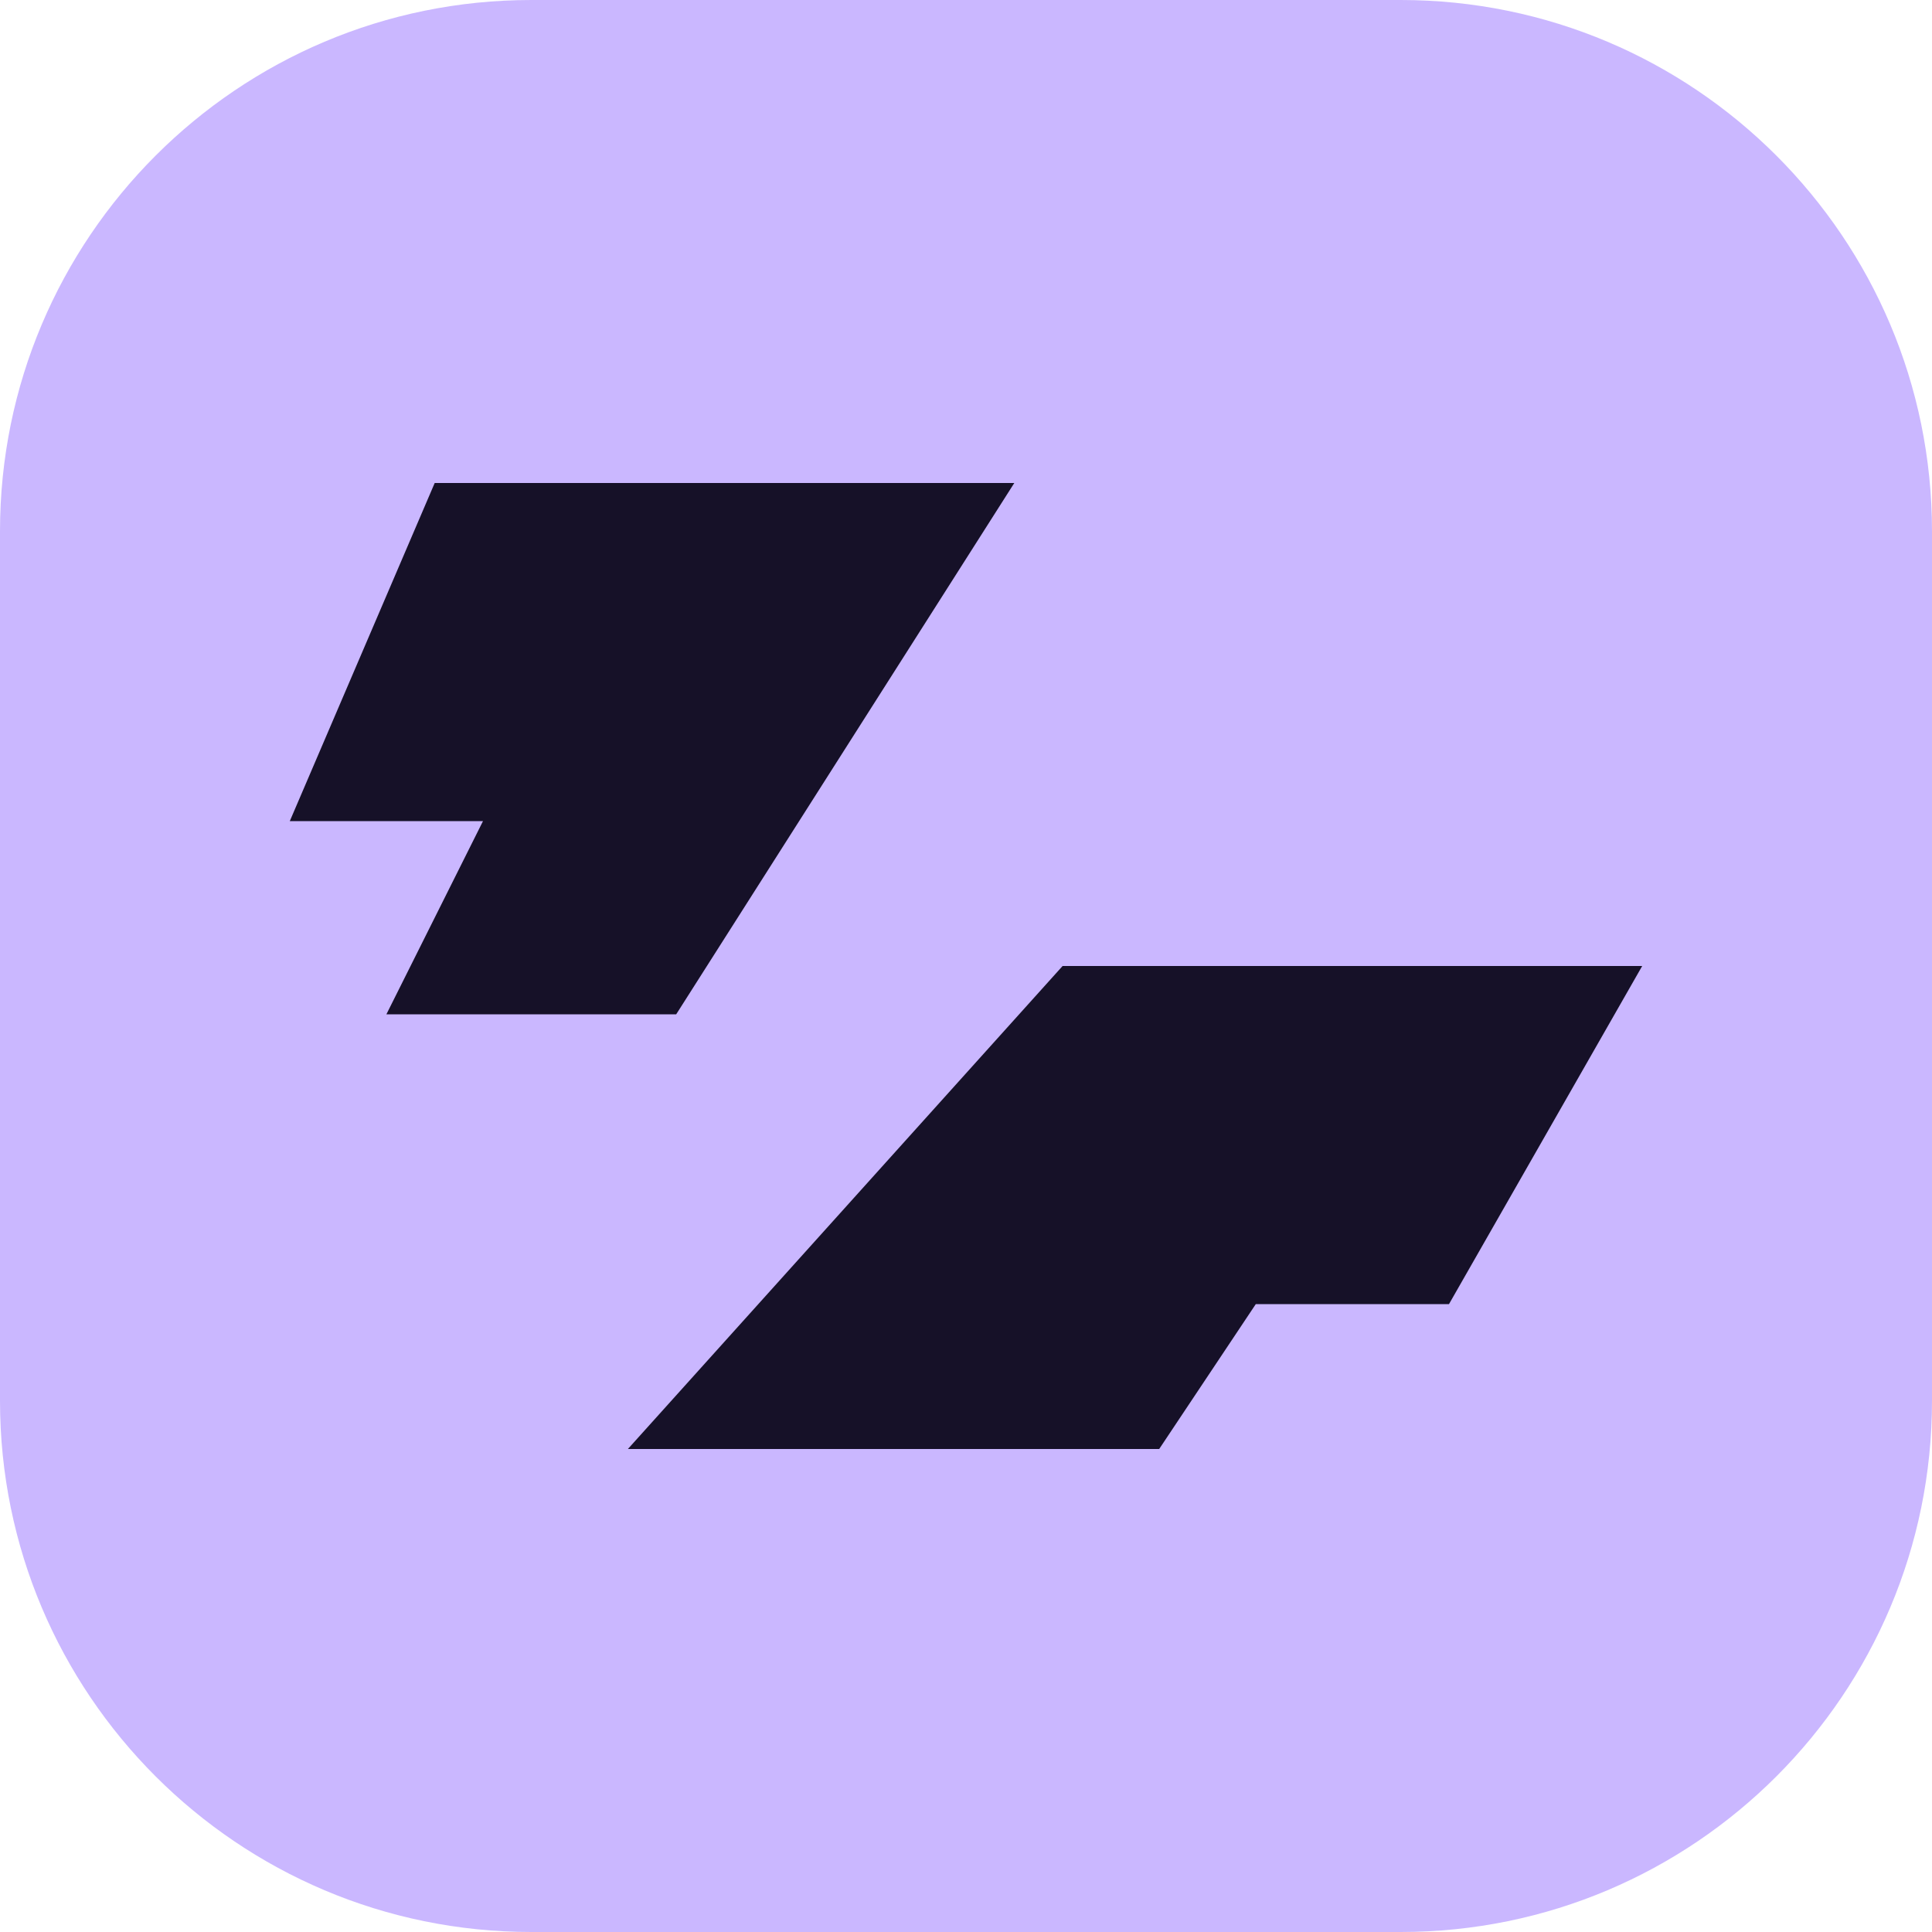
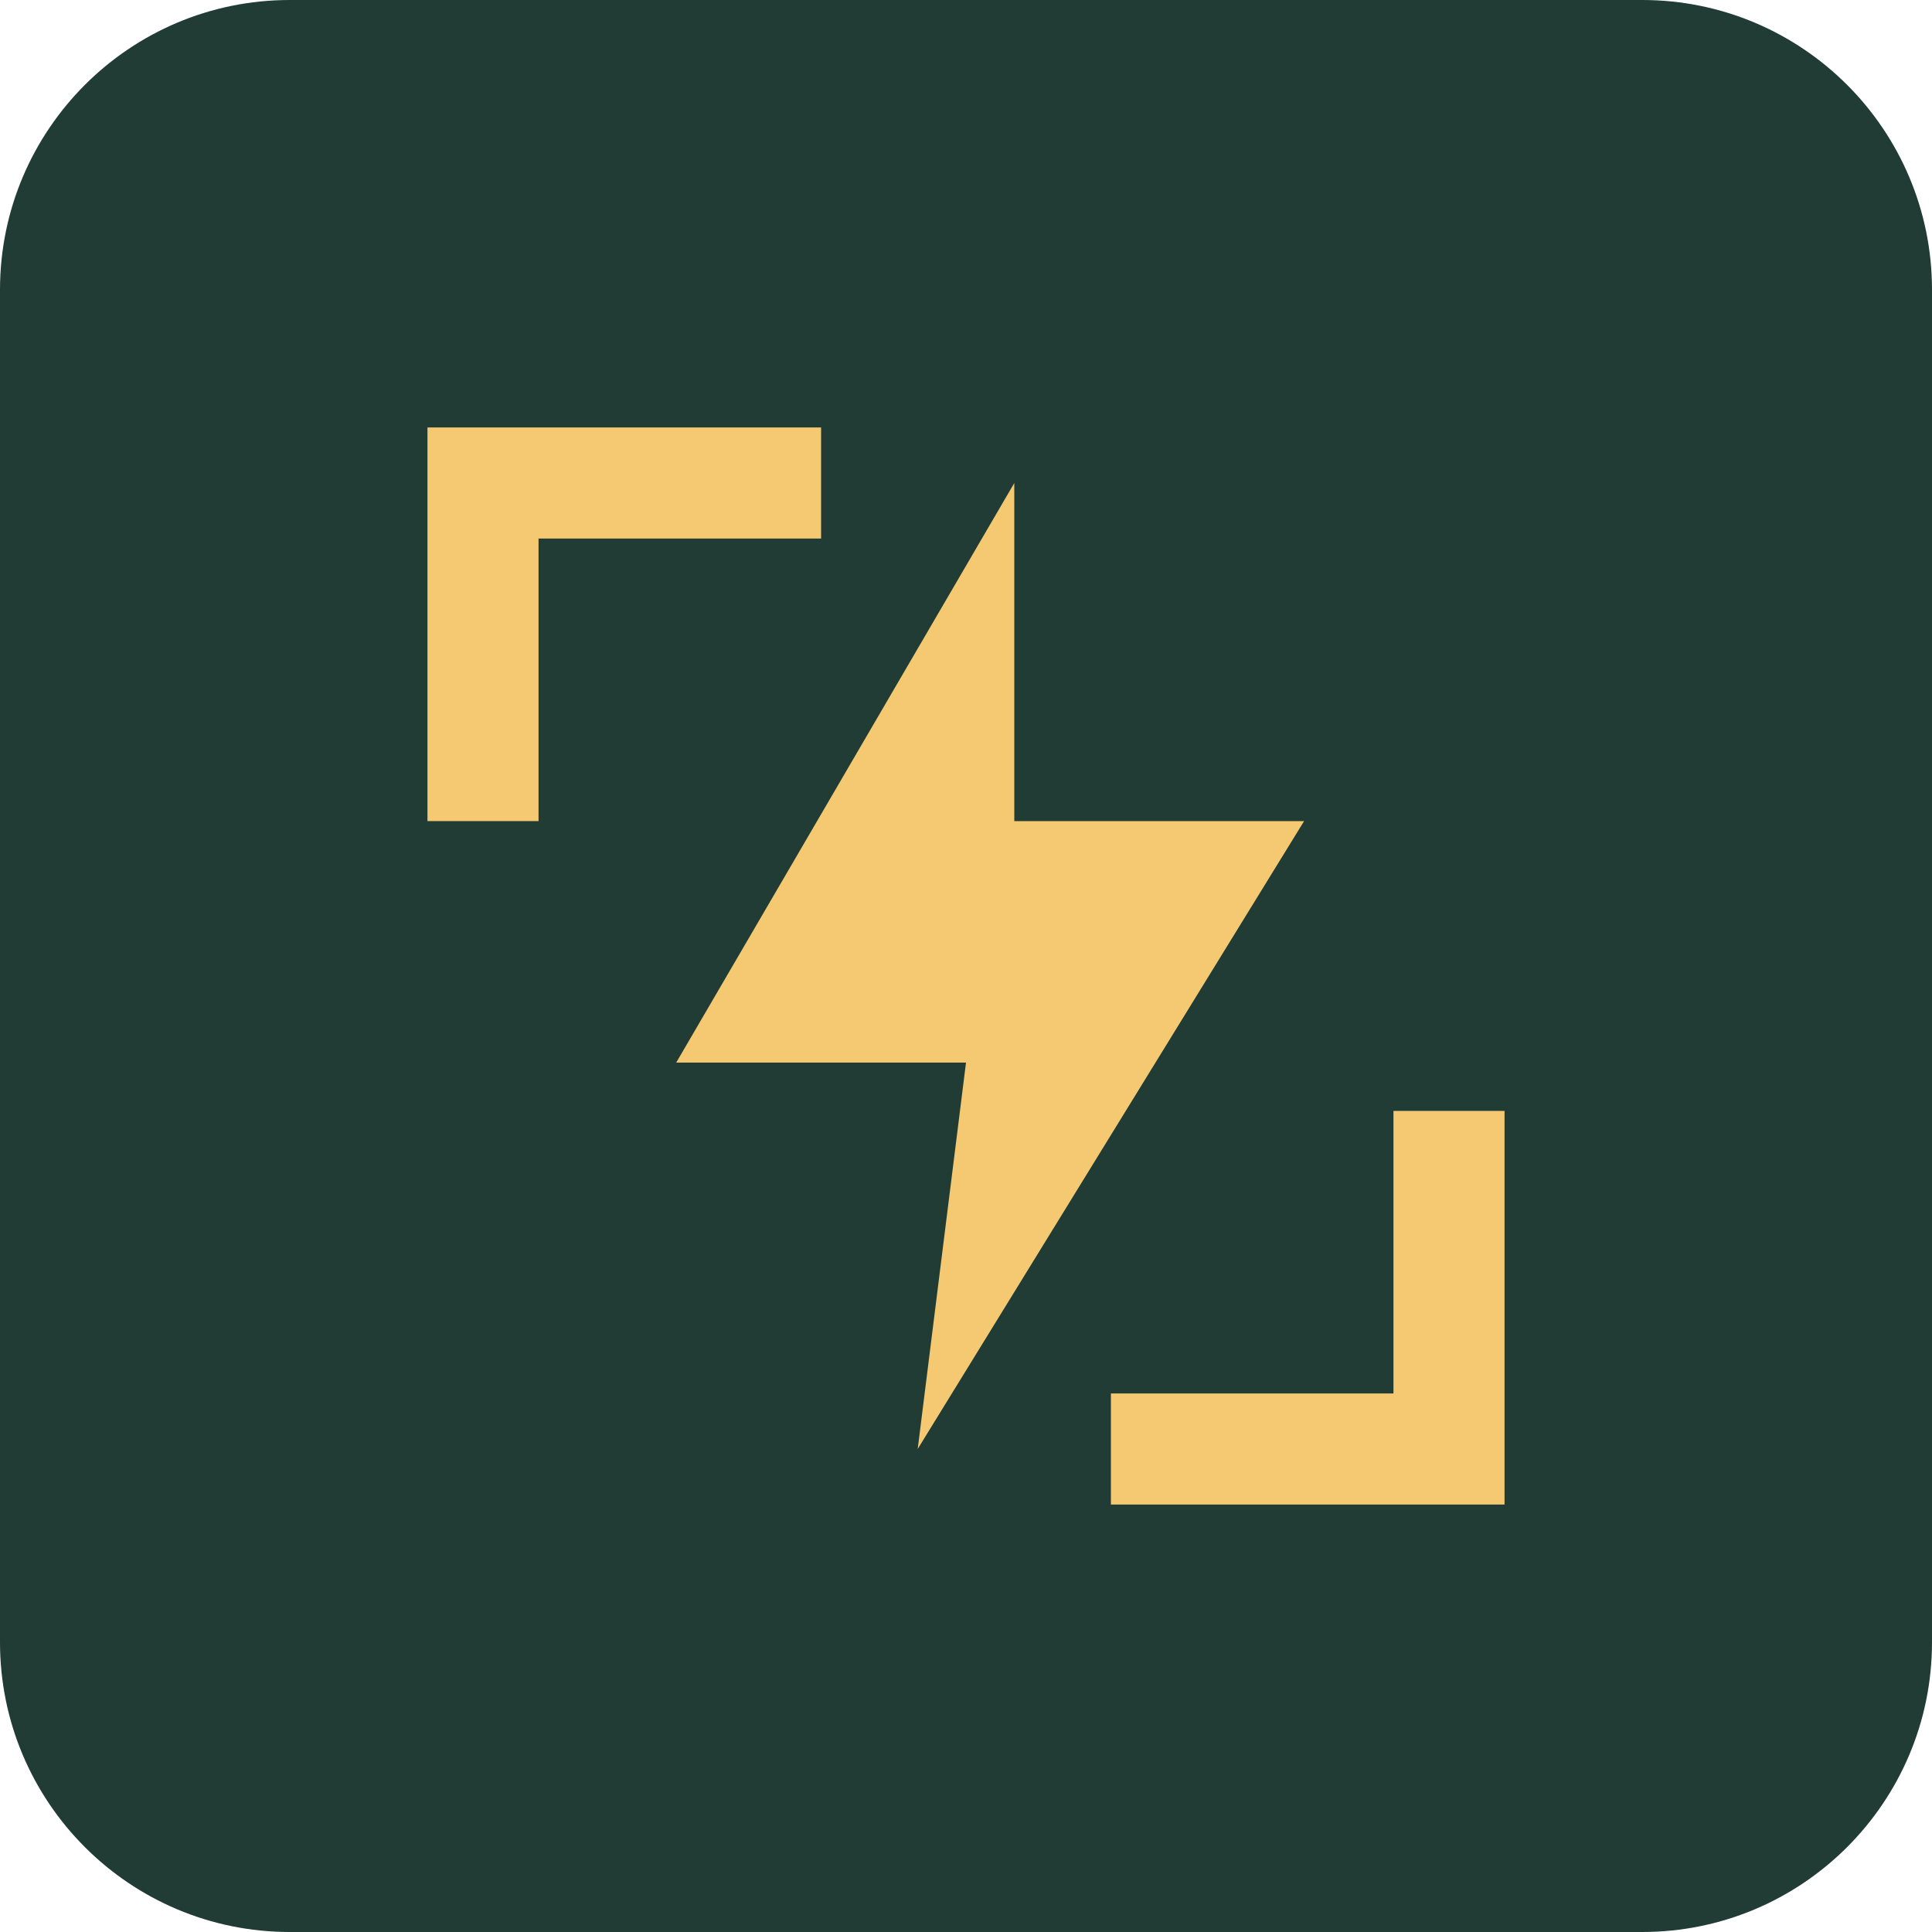
<svg xmlns="http://www.w3.org/2000/svg" viewBox="0 0 40 40">
-   <rect width="40" height="40" rx="11" fill="#cab7ff" />
-   <path d="M9 10h12L14 21H8l2-4h-4zm13 10h12l-4 7h-4l-2 3H13z" fill="#161128" />
+   <rect width="40" height="40" rx="6" fill="#203c34" />
+   <path d="M10 17v-7h7M30 23v7h-7" fill="none" stroke="#f5c872" stroke-width="2.3" />
+   <path d="m21 10-7 12h6l-1 8 8-13h-6z" fill="#f5c872" />
</svg>
